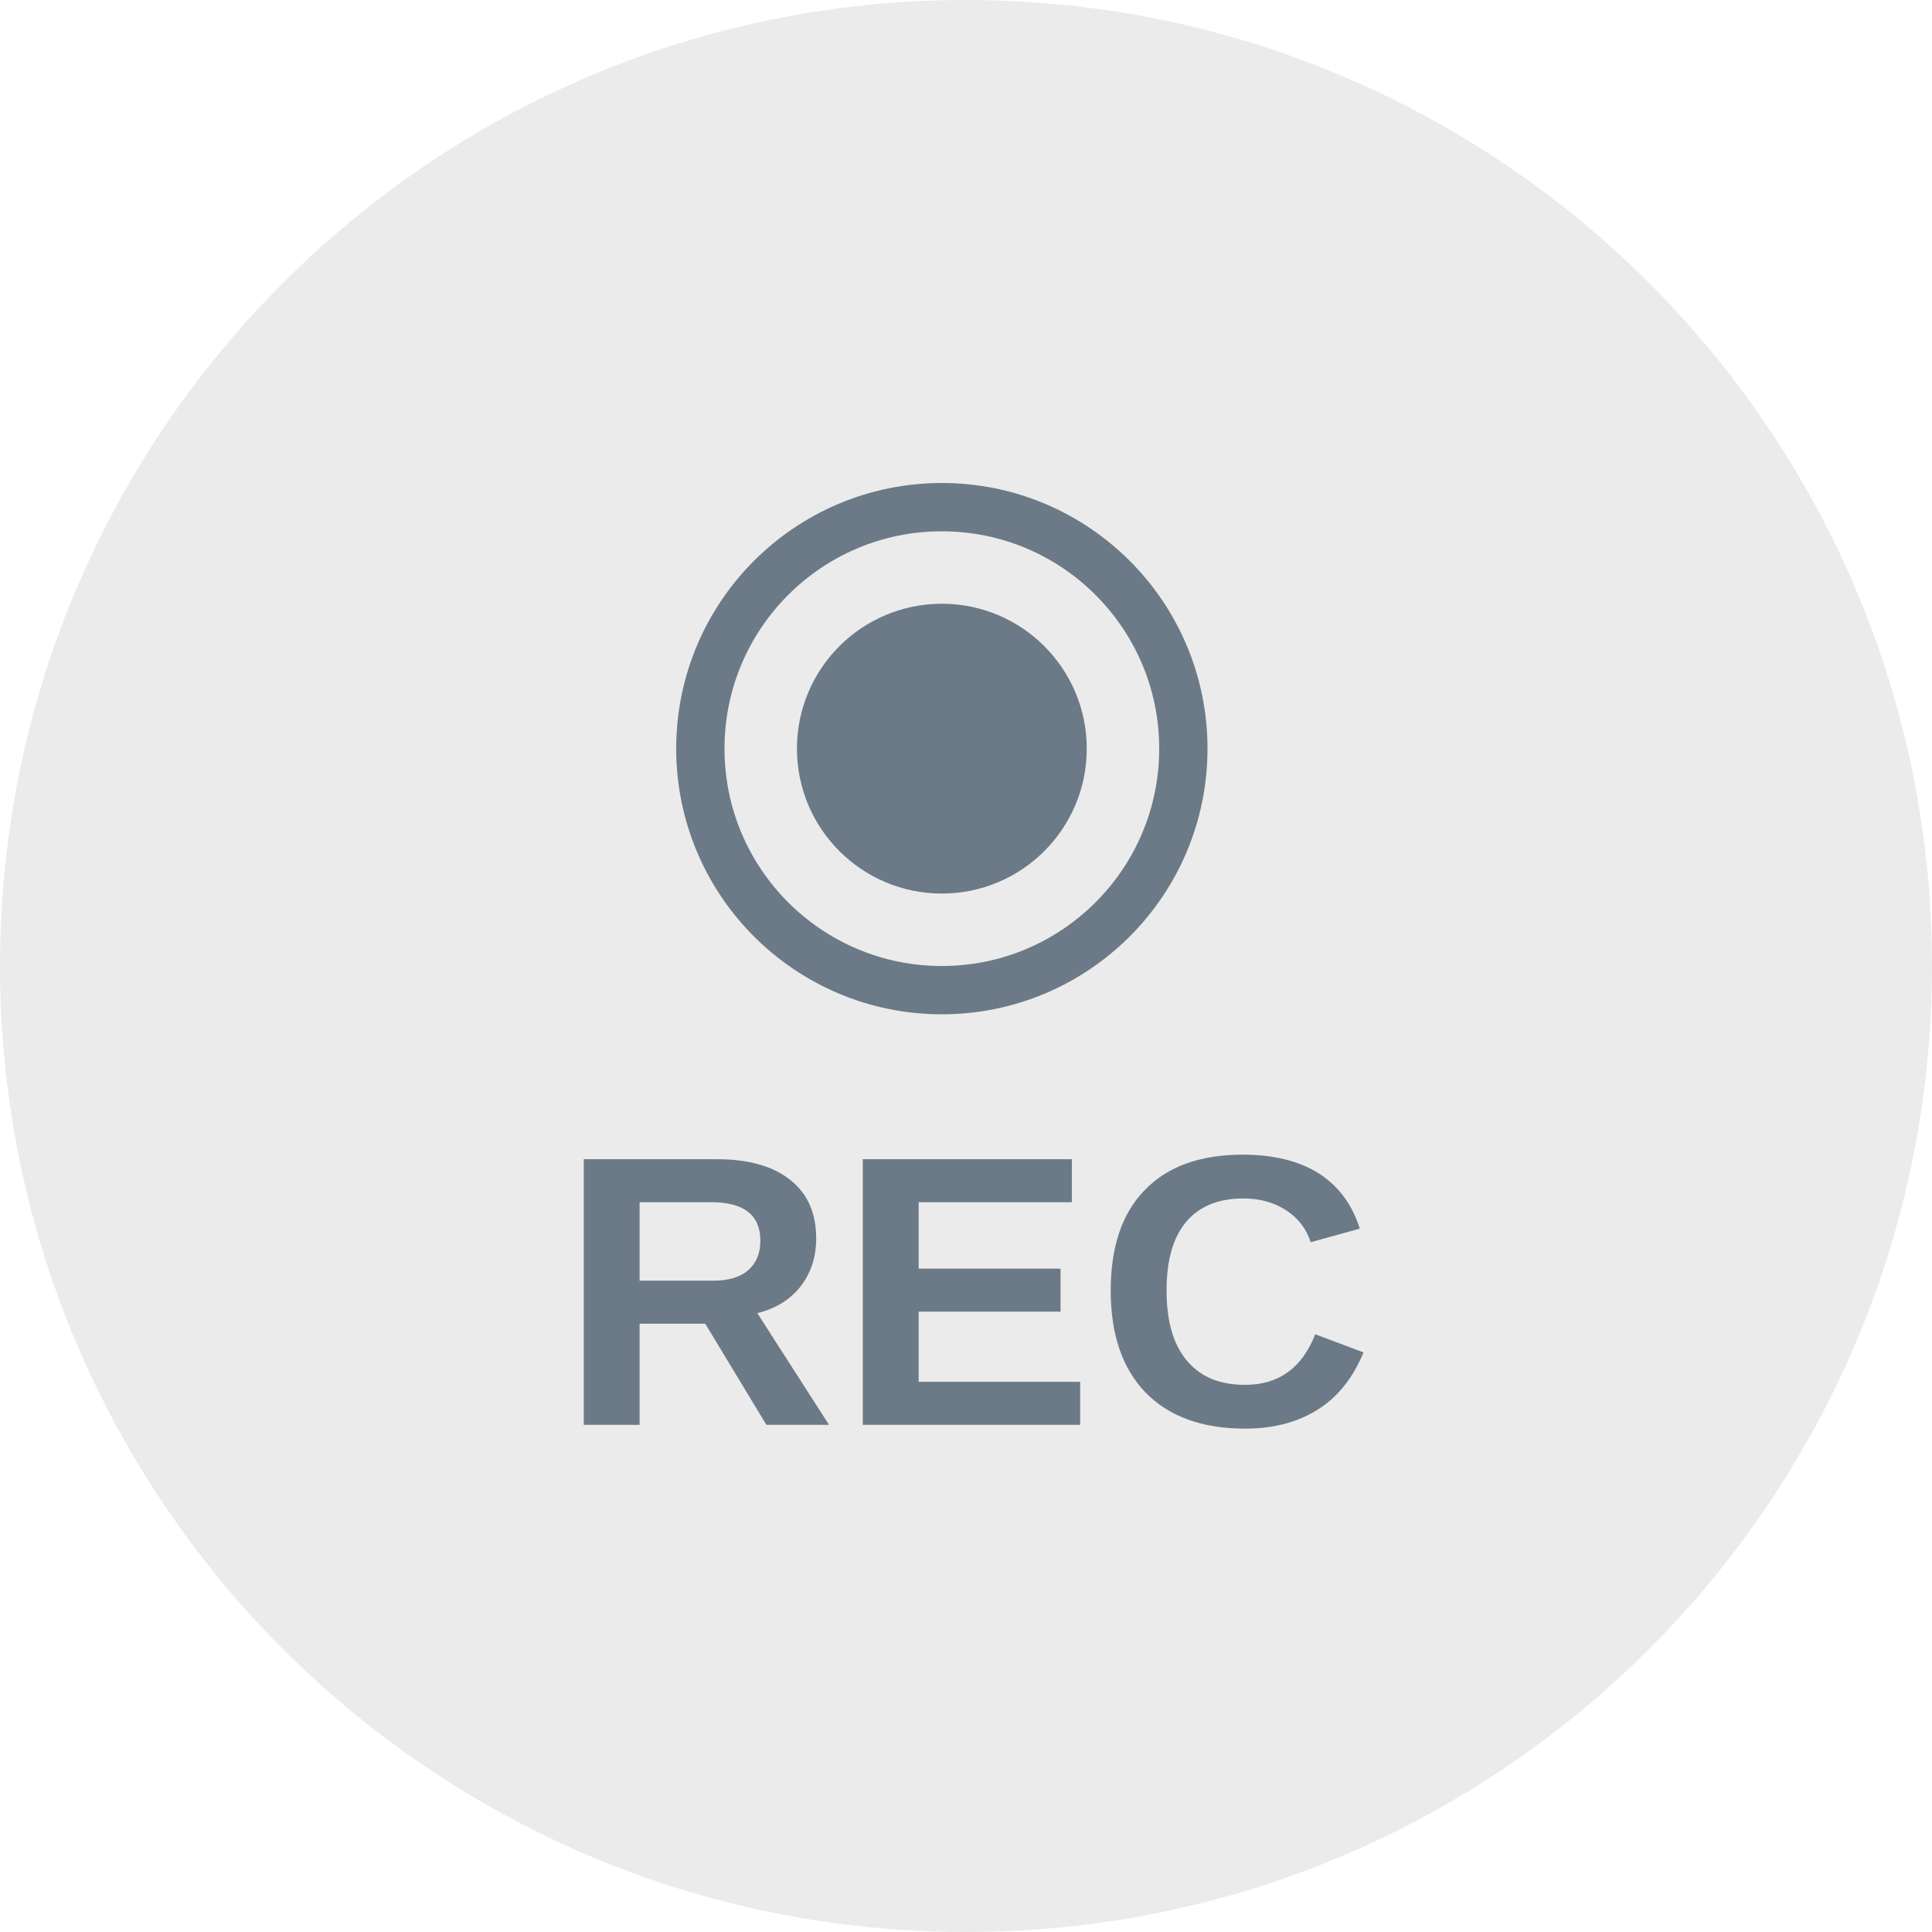
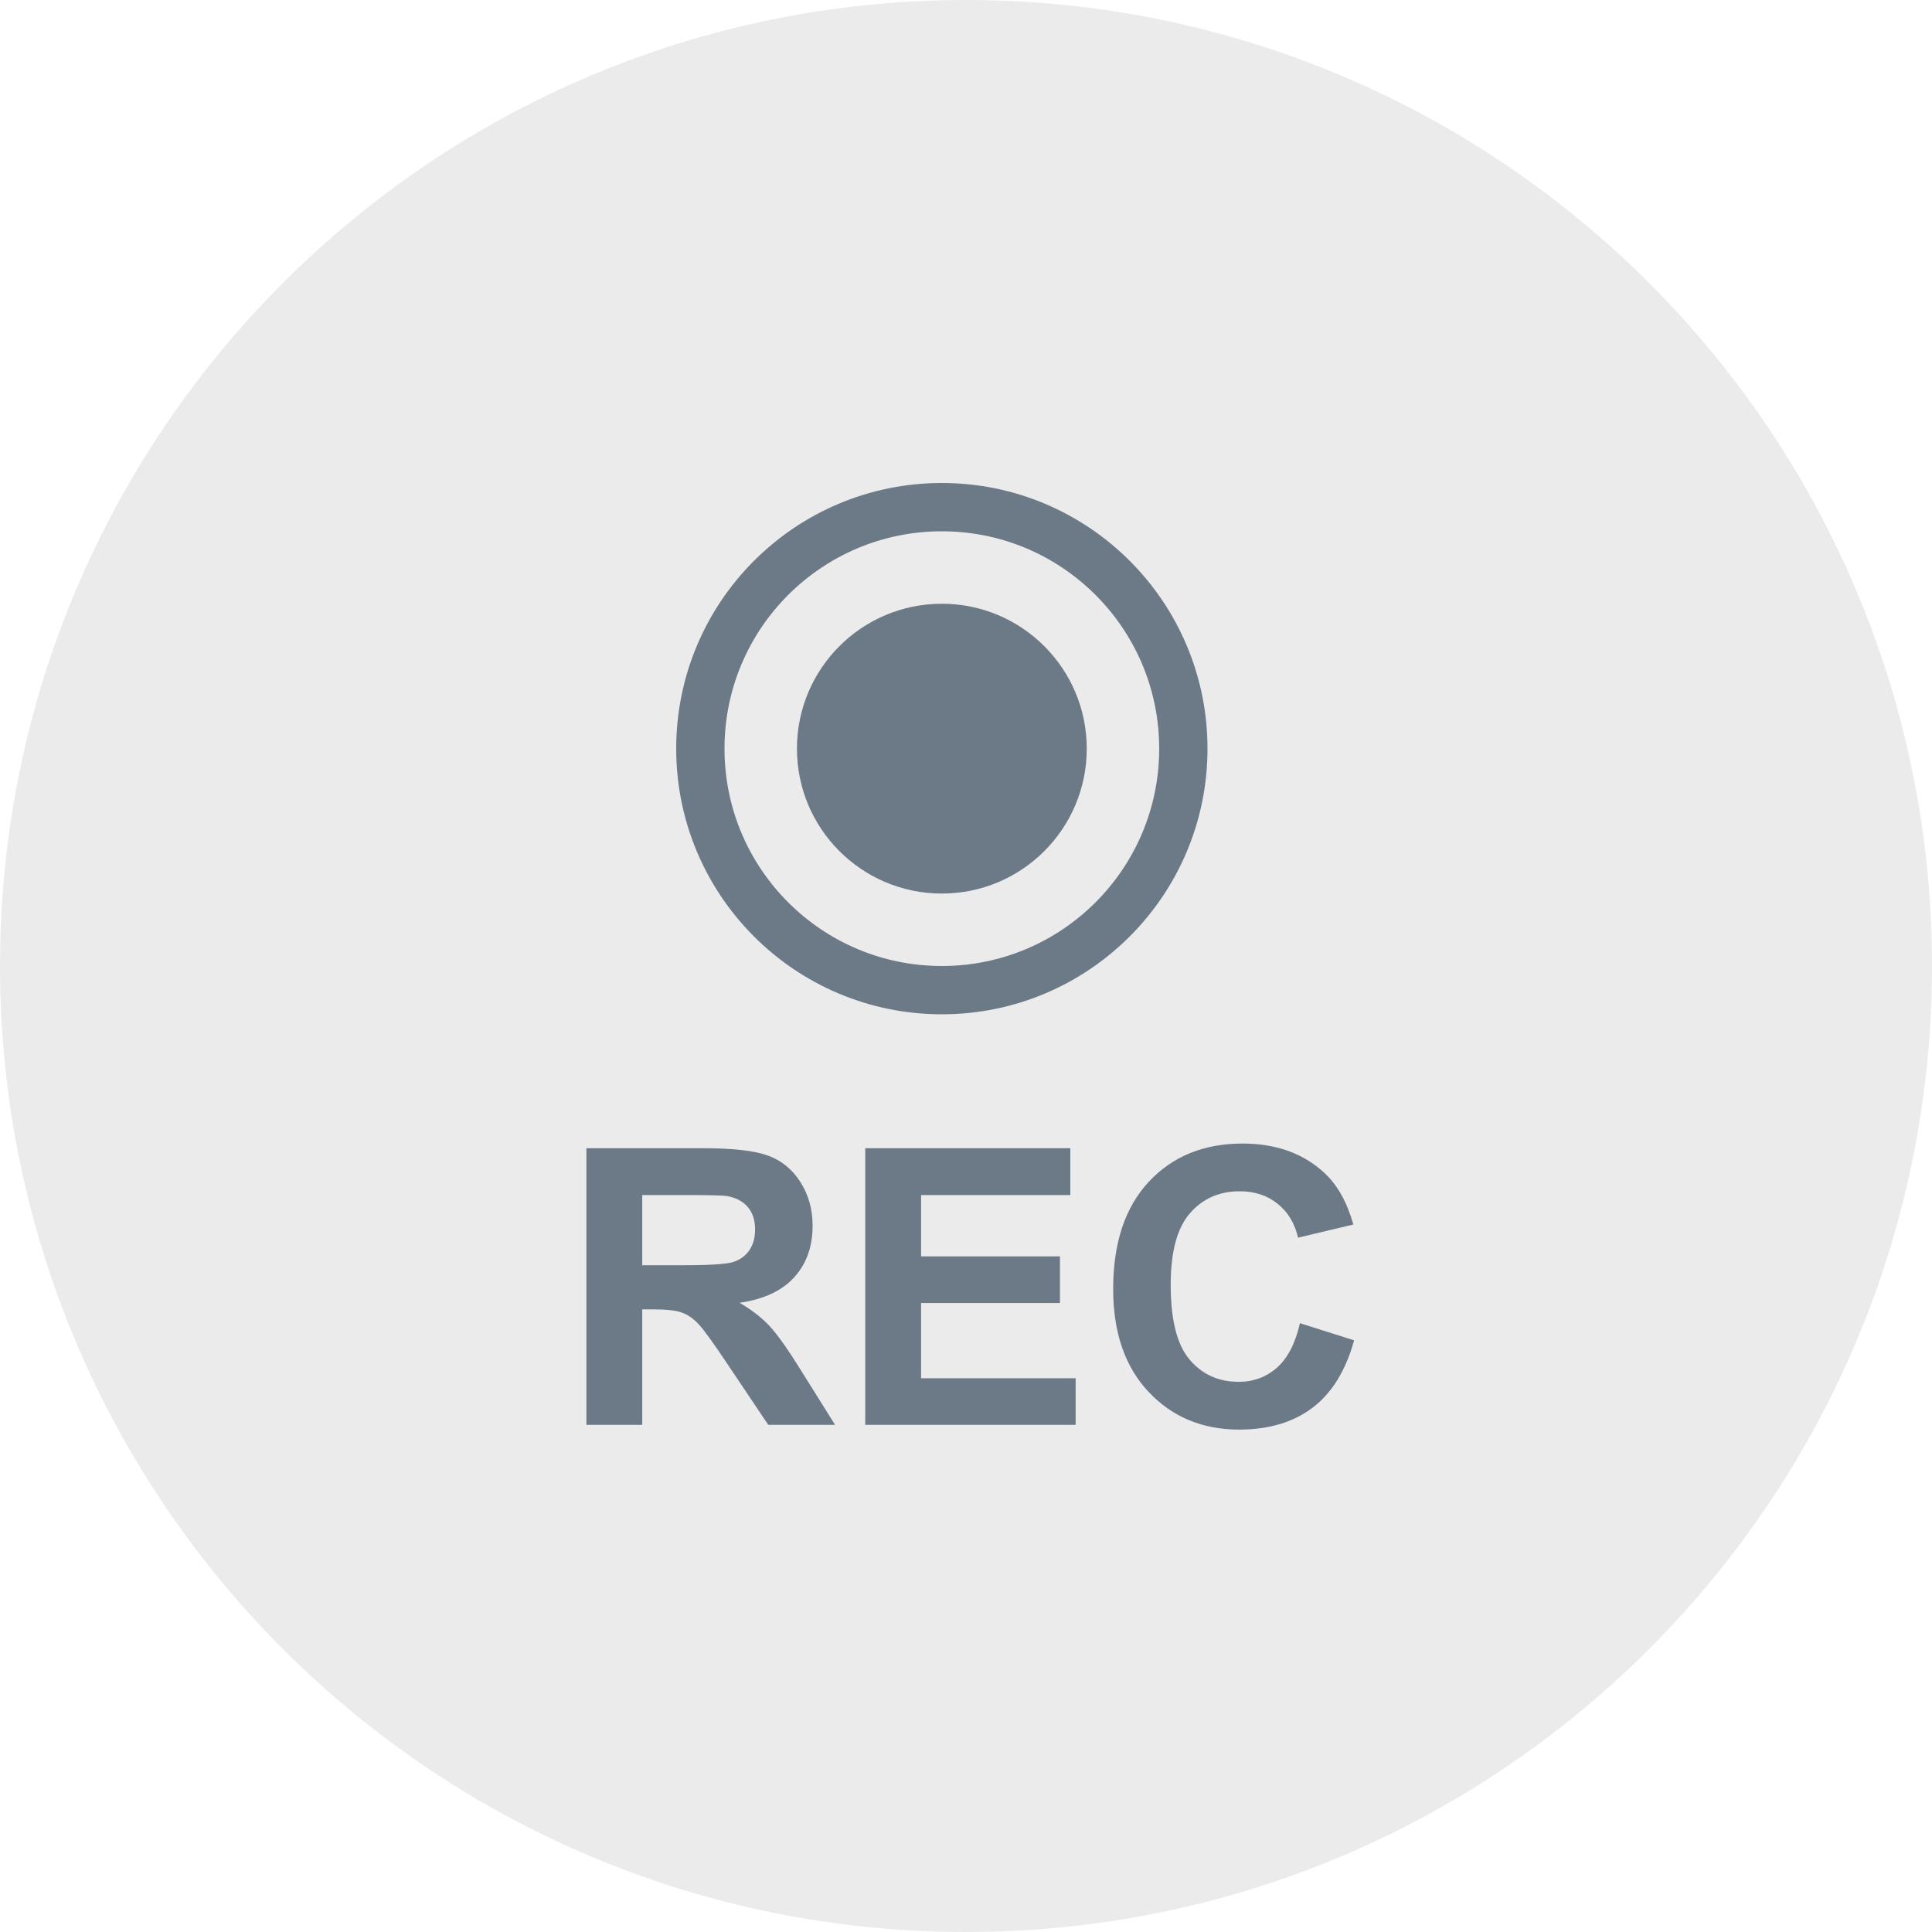
<svg xmlns="http://www.w3.org/2000/svg" width="40px" height="40px" viewBox="0 0 40 40" version="1.1">
  <defs />
  <g id="Symbols" stroke="none" stroke-width="1" fill="none" fill-rule="evenodd">
    <g id="record_default">
      <path d="M20,40 C31.046,40 40,31.046 40,20 C40,8.954 31.046,0 20,0 C8.954,0 0,8.954 0,20 C0,31.046 8.954,40 20,40 Z" fill="#E8E8E8" opacity="0.85" />
      <circle stroke="#6B7A86" cx="19.5" cy="15.5" r="5" />
      <circle fill="#6B7A86" cx="19.5" cy="15.5" r="3" />
-       <text font-family="Arial-BoldMT, Arial" font-size="8" font-weight="bold" fill="#6B7A86">
-         <tspan x="11.555" y="29.5">REC</tspan>
-       </text>
+       <path d="M12.141,29.5 L12.141,23.773 L14.574,23.773 C15.186,23.773 15.631,23.825 15.908,23.928 C16.186,24.031 16.408,24.214 16.574,24.477 C16.741,24.74 16.824,25.04 16.824,25.379 C16.824,25.809 16.698,26.163 16.445,26.443 C16.193,26.723 15.815,26.9 15.312,26.973 C15.563,27.118 15.769,27.279 15.932,27.453 C16.094,27.628 16.314,27.937 16.59,28.383 L17.289,29.5 L15.906,29.5 L15.07,28.254 C14.773,27.809 14.57,27.528 14.461,27.412 C14.352,27.296 14.236,27.217 14.113,27.174 C13.991,27.131 13.797,27.109 13.531,27.109 L13.297,27.109 L13.297,29.5 L12.141,29.5 Z M13.297,26.195 L14.152,26.195 C14.707,26.195 15.053,26.172 15.191,26.125 C15.329,26.078 15.437,25.997 15.516,25.883 C15.594,25.768 15.633,25.625 15.633,25.453 C15.633,25.26 15.581,25.105 15.479,24.986 C15.376,24.868 15.23,24.793 15.043,24.762 C14.949,24.749 14.668,24.742 14.199,24.742 L13.297,24.742 L13.297,26.195 Z M17.914,29.5 L17.914,23.773 L22.16,23.773 L22.16,24.742 L19.07,24.742 L19.07,26.012 L21.945,26.012 L21.945,26.977 L19.07,26.977 L19.07,28.535 L22.27,28.535 L22.27,29.5 L17.914,29.5 Z M26.914,27.395 L28.035,27.75 C27.863,28.375 27.577,28.839 27.178,29.143 C26.778,29.446 26.271,29.598 25.656,29.598 C24.896,29.598 24.271,29.338 23.781,28.818 C23.292,28.299 23.047,27.589 23.047,26.688 C23.047,25.734 23.293,24.994 23.785,24.467 C24.277,23.939 24.924,23.676 25.727,23.676 C26.427,23.676 26.996,23.883 27.434,24.297 C27.694,24.542 27.889,24.893 28.02,25.352 L26.875,25.625 C26.807,25.328 26.666,25.094 26.451,24.922 C26.236,24.75 25.975,24.664 25.668,24.664 C25.243,24.664 24.899,24.816 24.635,25.121 C24.37,25.426 24.238,25.919 24.238,26.602 C24.238,27.326 24.368,27.841 24.629,28.148 C24.889,28.456 25.228,28.609 25.645,28.609 C25.952,28.609 26.216,28.512 26.438,28.316 C26.659,28.121 26.818,27.814 26.914,27.395 Z" fill="#6B7A86" />
    </g>
  </g>
</svg>
